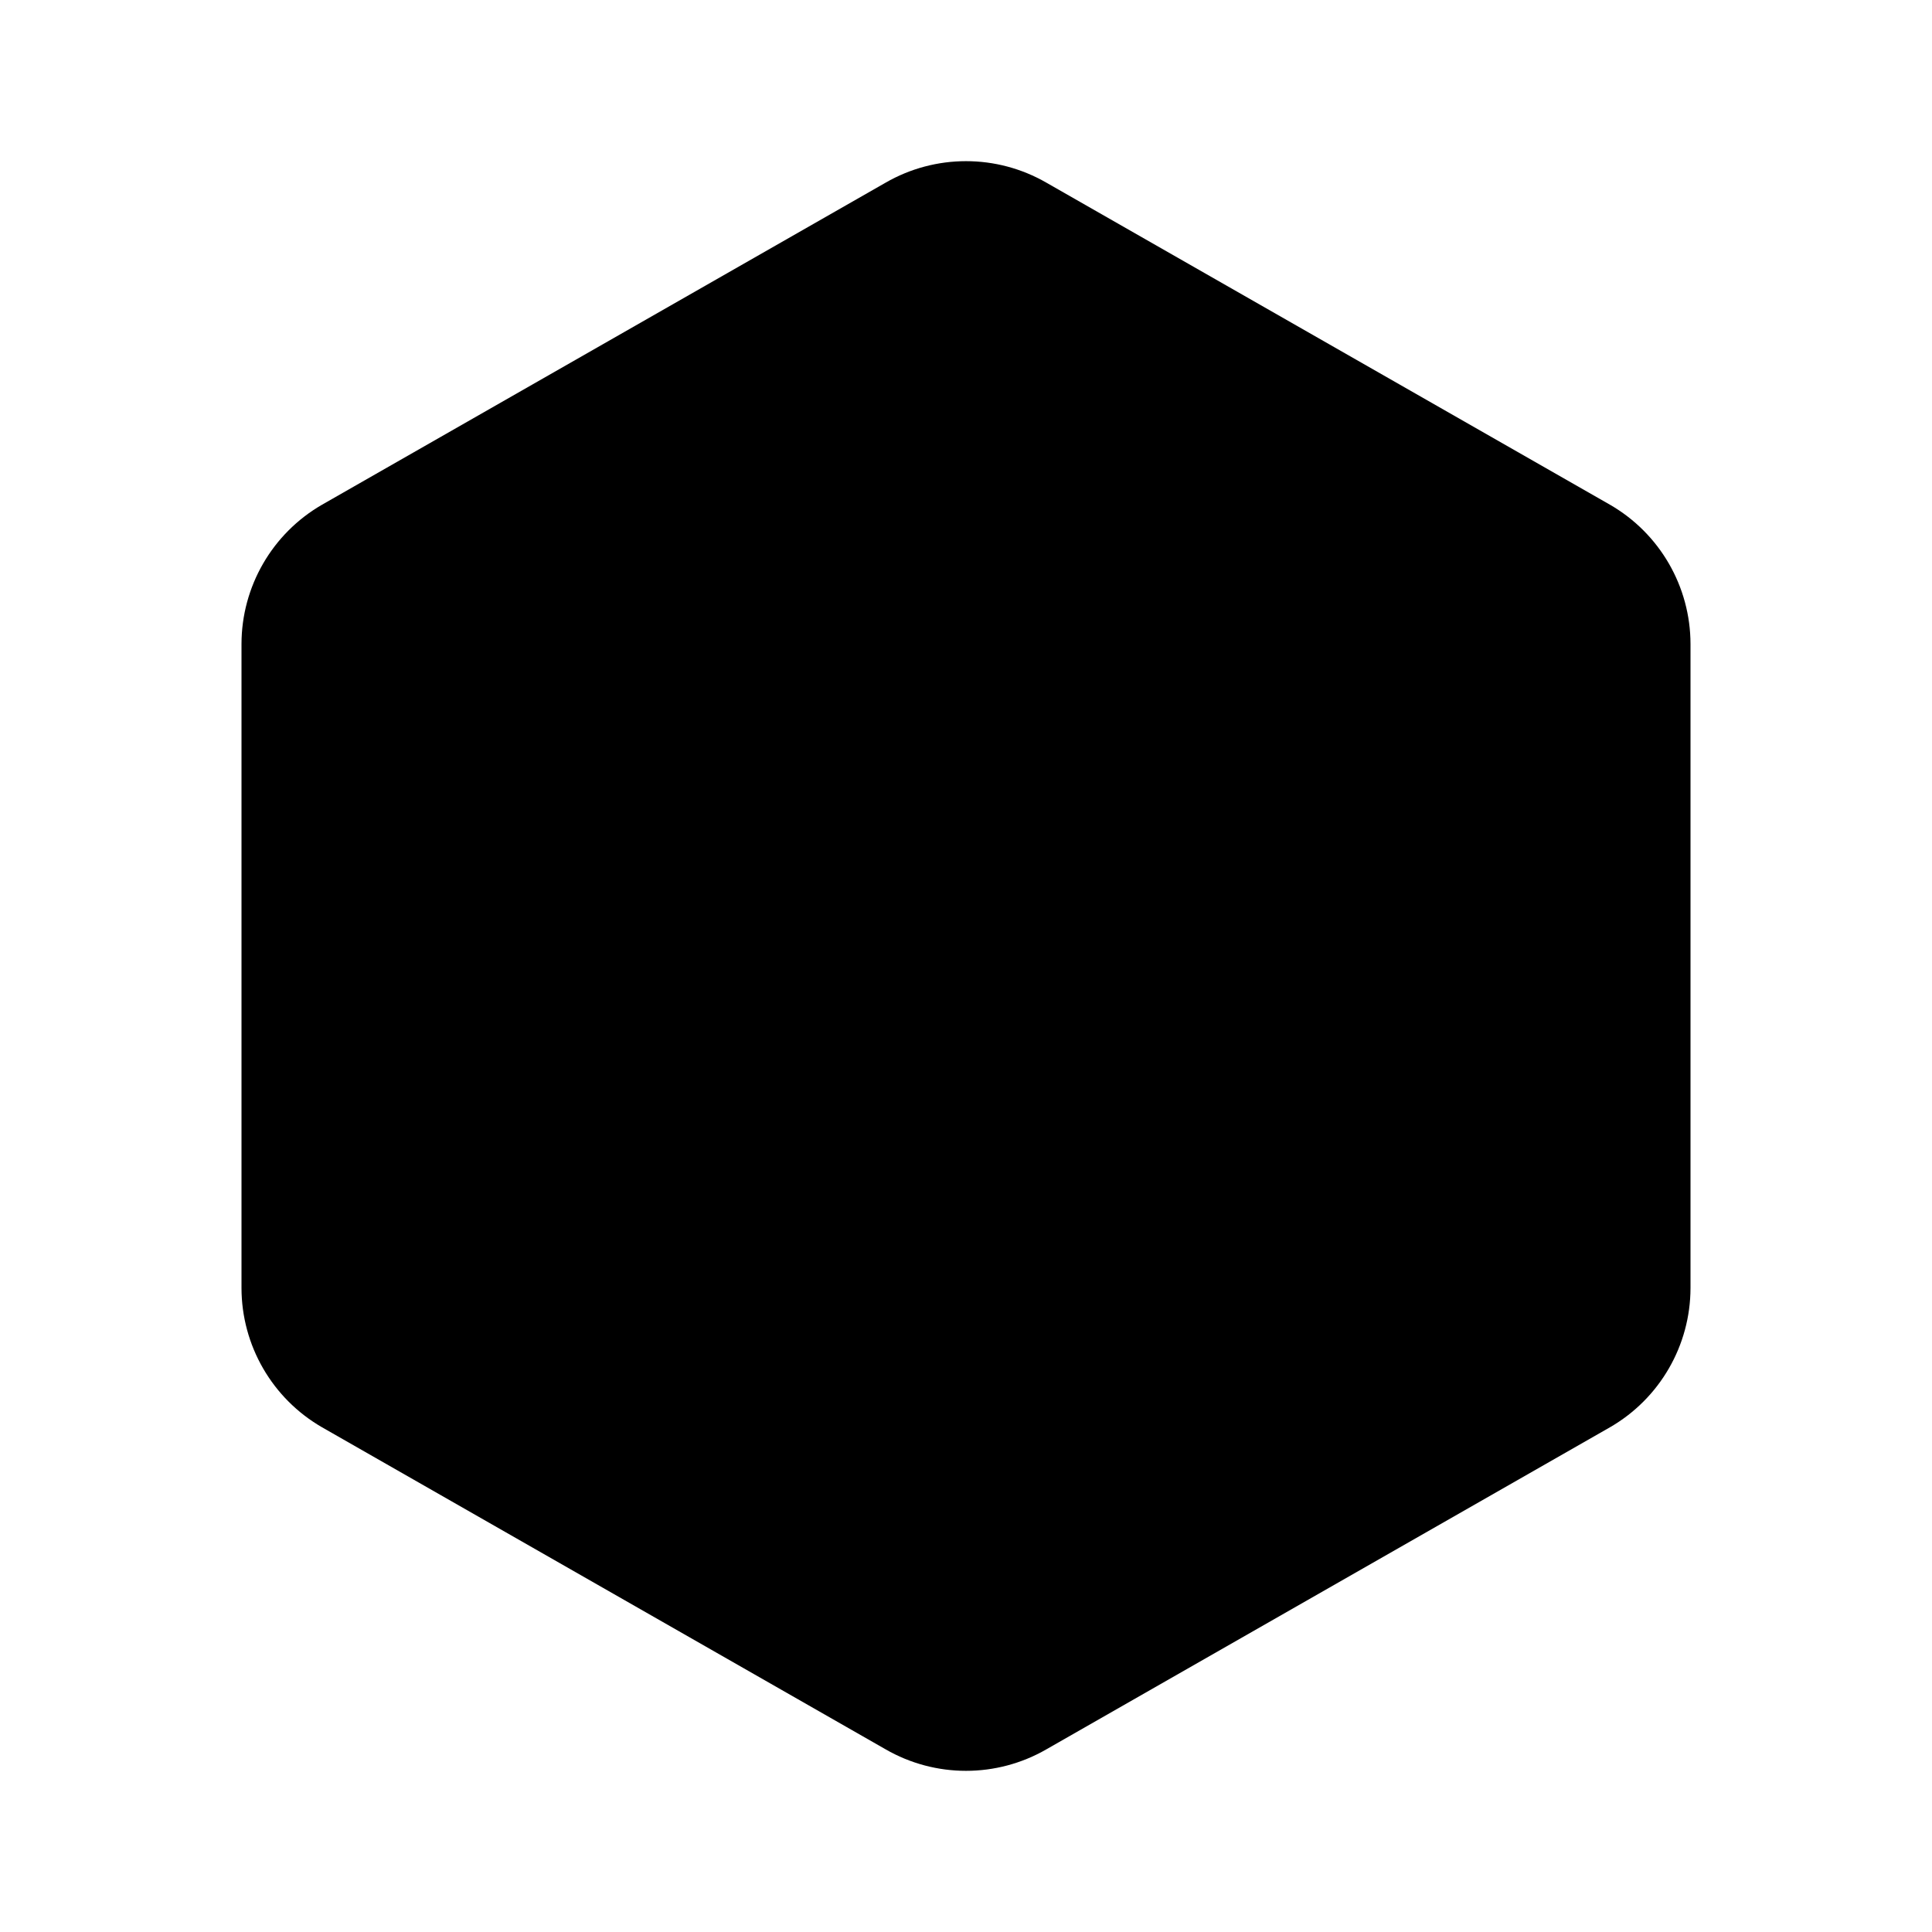
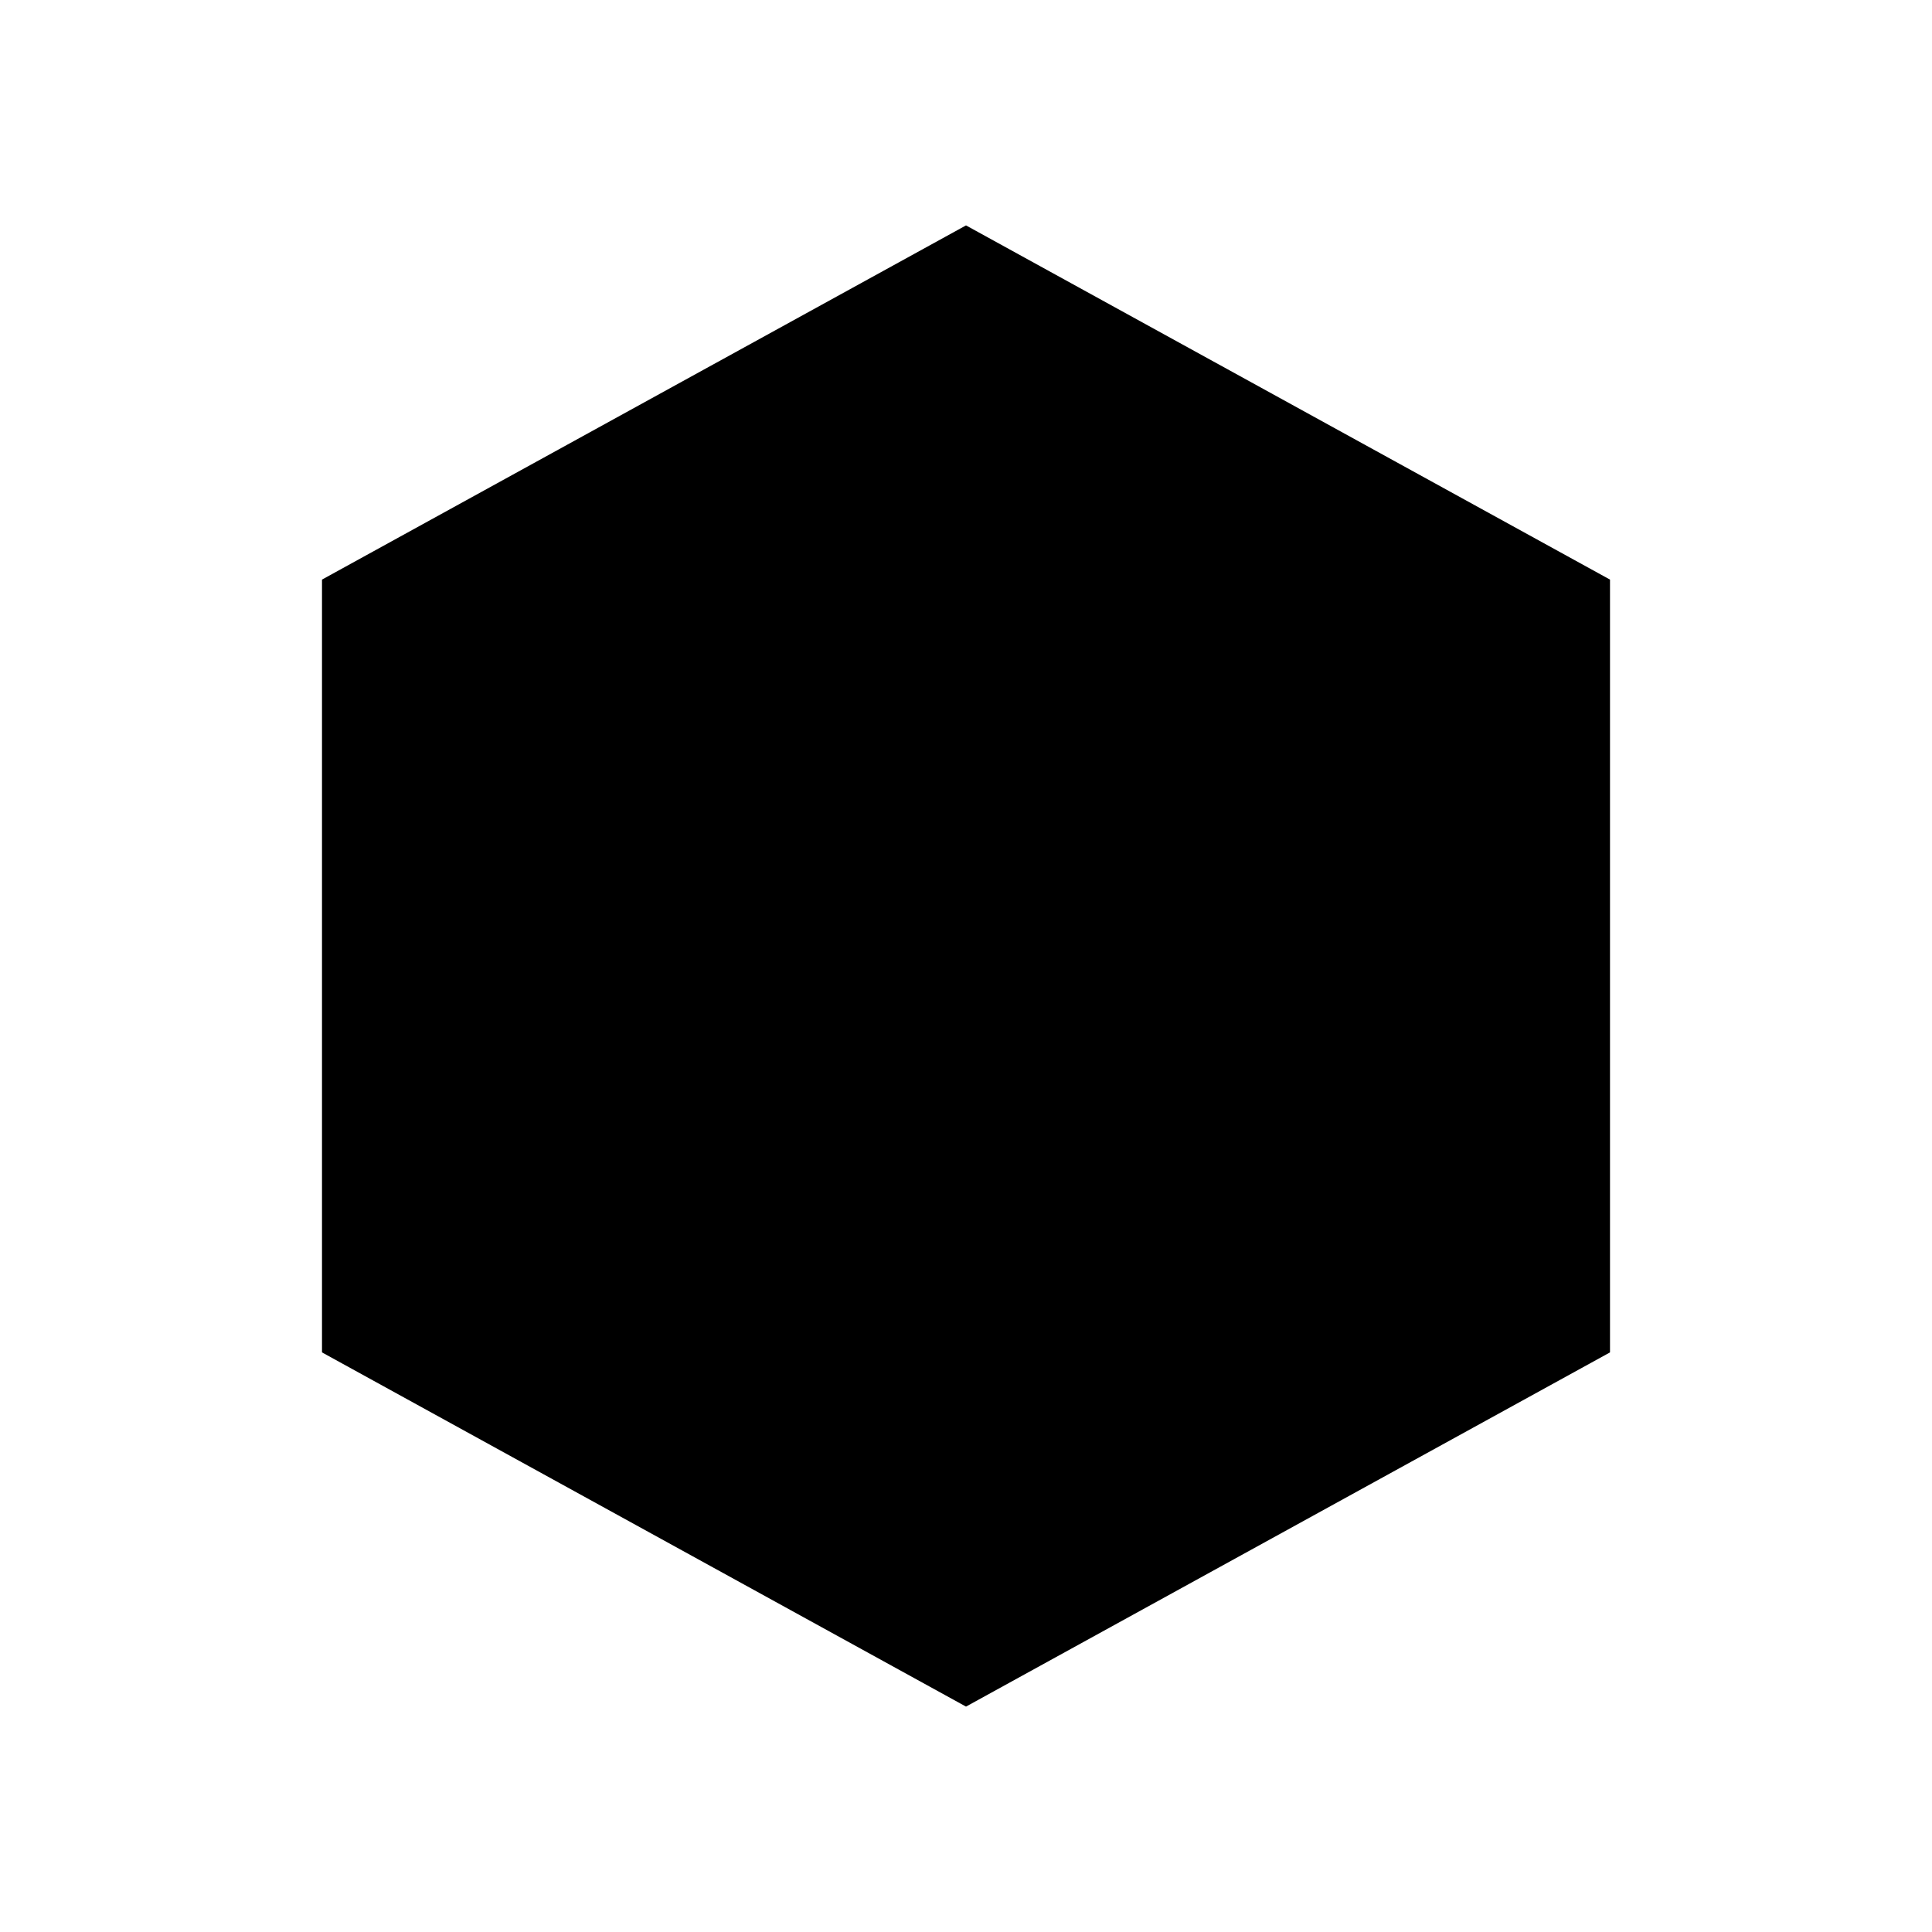
<svg xmlns="http://www.w3.org/2000/svg" viewBox="0 0 24 24">
-   <path d="M11 21.73a2 2 0 0 0 2 0l7-4A2 2 0 0 0 21 16V8a2 2 0 0 0-1-1.73l-7-4a2 2 0 0 0-2 0l-7 4A2 2 0 0 0 3 8v8a2 2 0 0 0 1 1.73z" />
-   <path d="M12 22V12" />
-   <polyline points="3.29 7 12 12 20.71 7" />
-   <path d="m7.5 4.27 9 5.15" />
+   <path d="M12 2.8 20 7.2v9.6l-8 4.4-8-4.4V7.2Z" />
+   <path d="M4 7.2l8 4.4 8-4.4" />
+   <path d="M12 11.6v9.6" />
+   <path d="M8 5l8 4.4" />
</svg>
